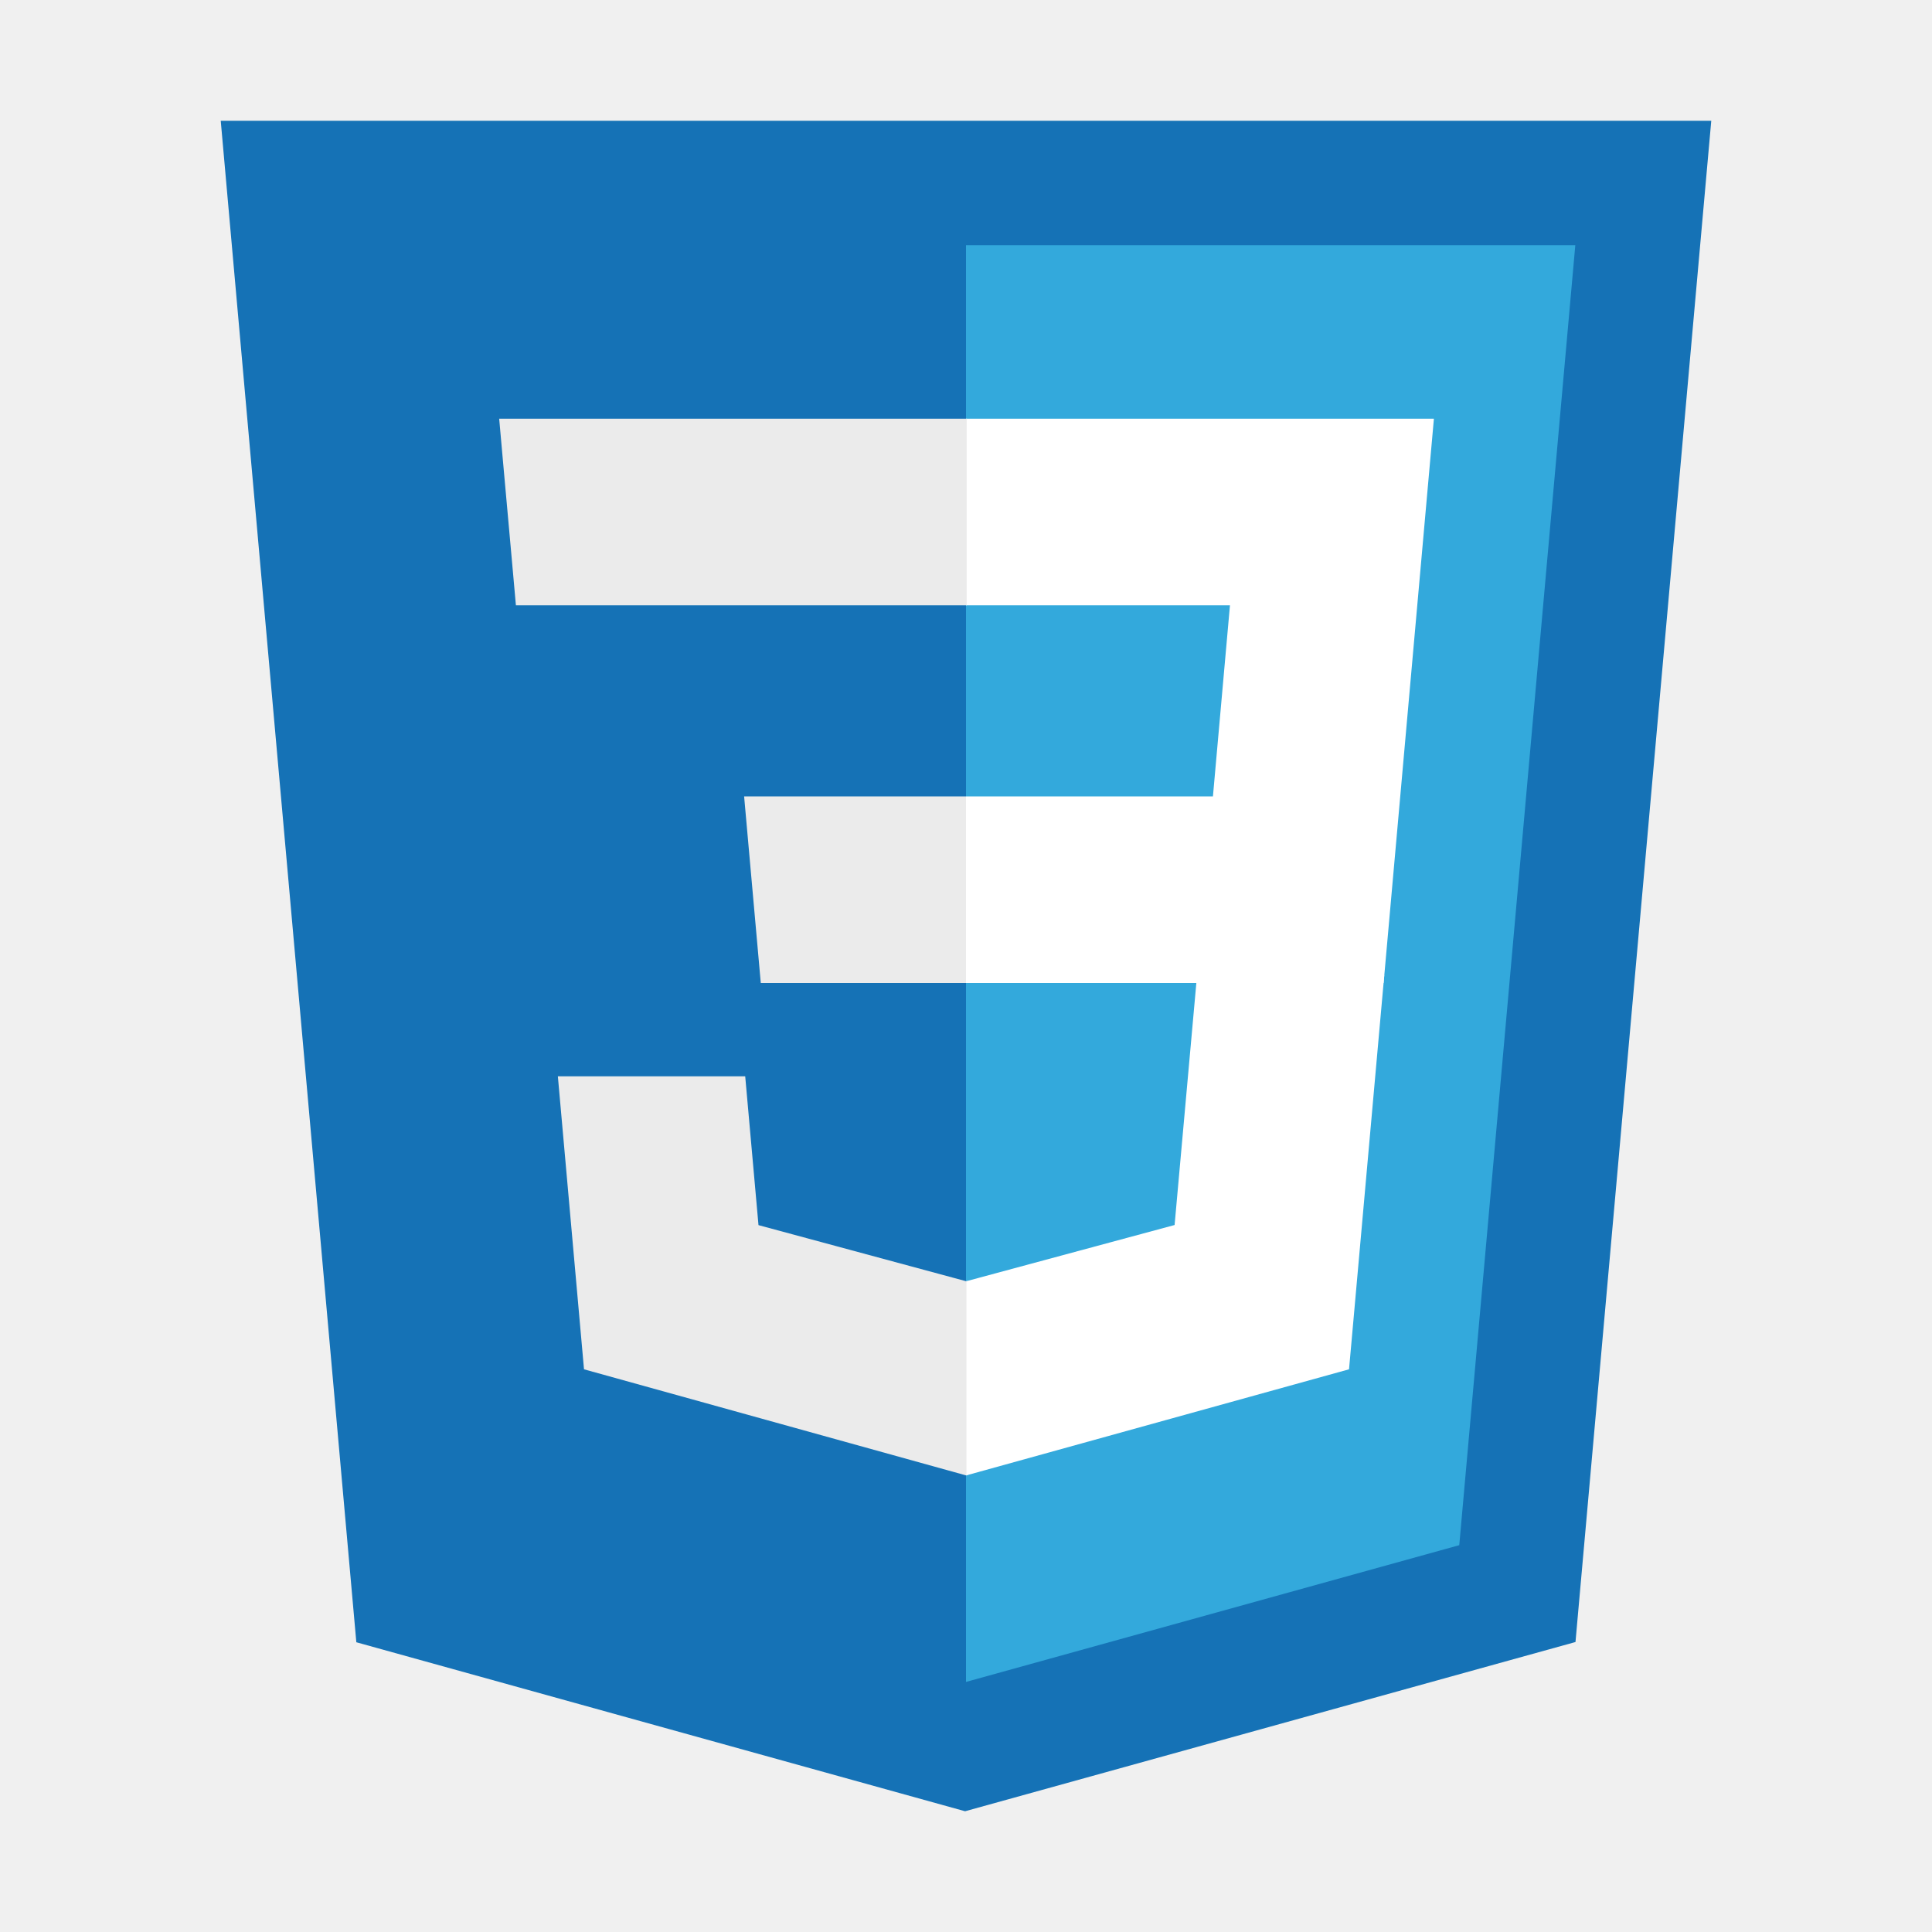
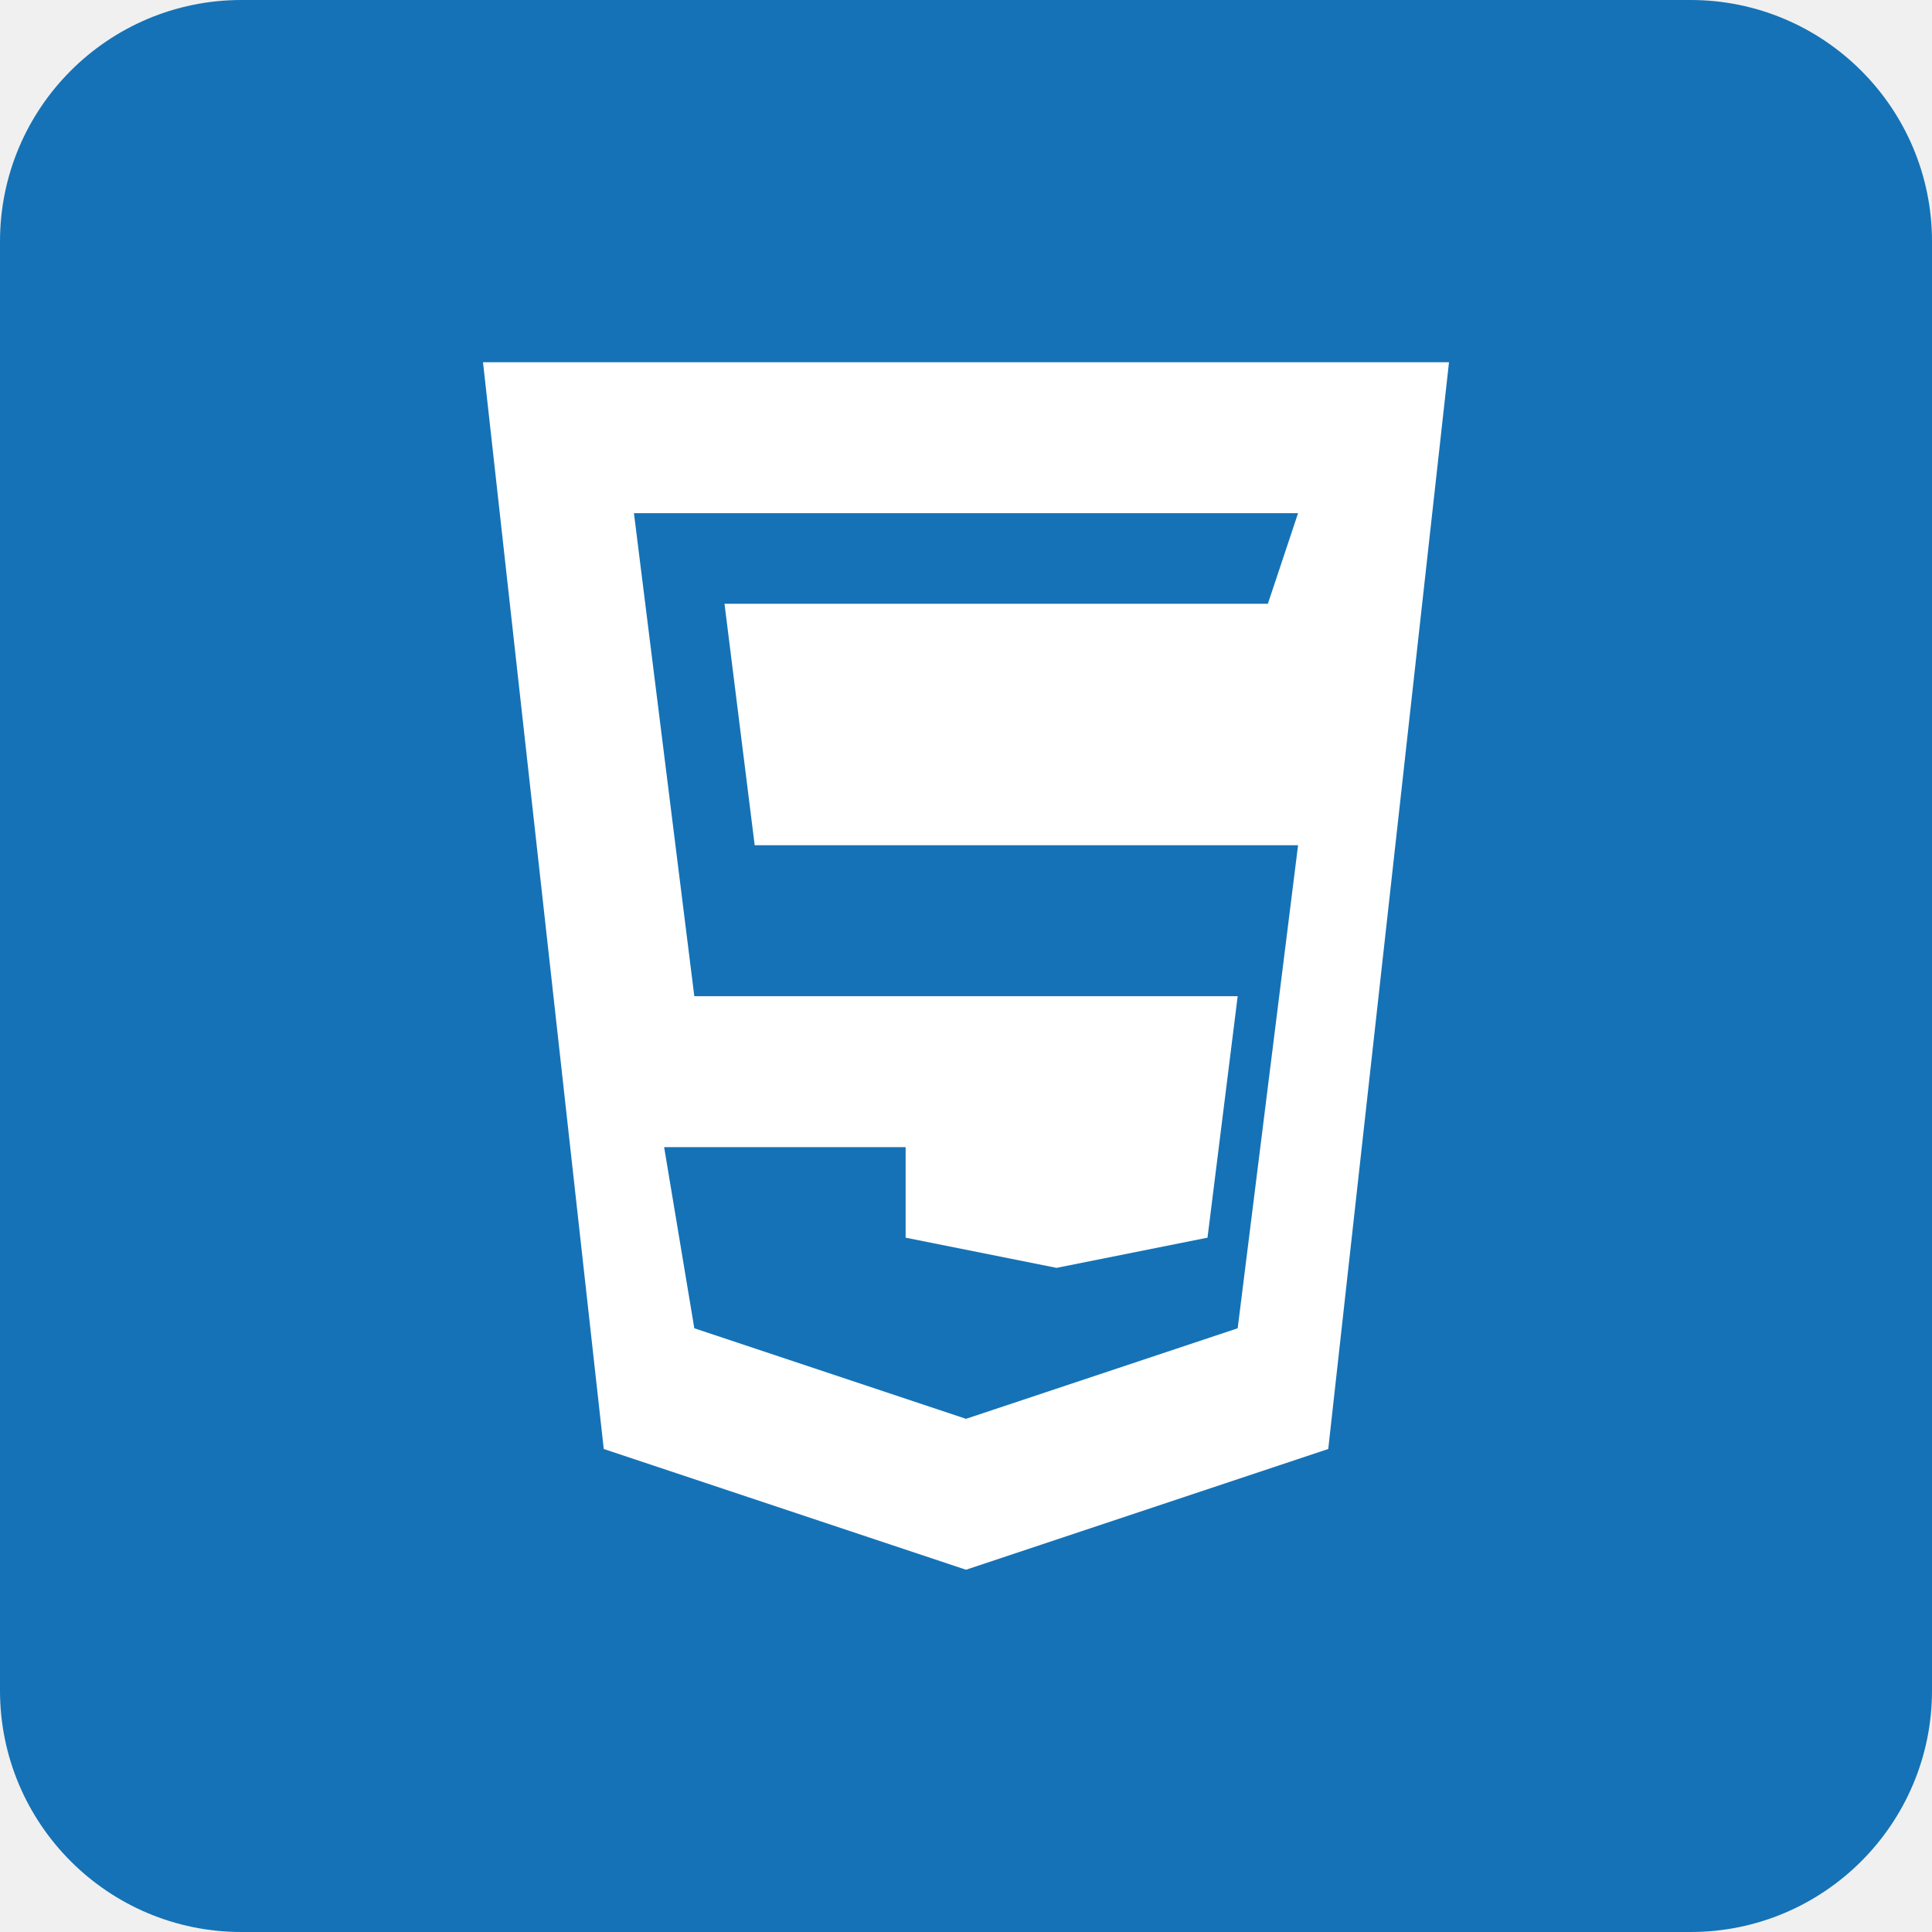
- <svg xmlns="http://www.w3.org/2000/svg" width="800px" height="800px" viewBox="0 0 32 32">
-   <polygon points="5.902 27.201 3.656 2 28.344 2 26.095 27.197 15.985 30 5.902 27.201" style="fill:#1572b6" />
-   <polygon points="16 27.858 24.17 25.593 26.092 4.061 16 4.061 16 27.858" style="fill:#33a9dc" />
-   <polygon points="16 13.191 20.09 13.191 20.372 10.026 16 10.026 16 6.935 16.011 6.935 23.75 6.935 23.676 7.764 22.917 16.282 16 16.282 16 13.191" style="fill:#fff" />
-   <polygon points="16.019 21.218 16.005 21.222 12.563 20.292 12.343 17.827 10.67 17.827 9.24 17.827 9.673 22.68 16.004 24.438 16.019 24.434 16.019 21.218" style="fill:#ebebeb" />
-   <polygon points="19.827 16.151 19.455 20.29 16.008 21.22 16.008 24.436 22.344 22.68 22.391 22.158 22.928 16.151 19.827 16.151" style="fill:#fff" />
-   <polygon points="16.011 6.935 16.011 8.855 16.011 10.018 16.011 10.026 8.555 10.026 8.555 10.026 8.545 10.026 8.483 9.331 8.342 7.764 8.268 6.935 16.011 6.935" style="fill:#ebebeb" />
-   <polygon points="16 13.191 16 15.111 16 16.274 16 16.282 12.611 16.282 12.611 16.282 12.601 16.282 12.539 15.587 12.399 14.02 12.325 13.191 16 13.191" style="fill:#ebebeb" />
+ <svg xmlns="http://www.w3.org/2000/svg" width="64" height="64" viewBox="0 0 64 64">
+   <rect width="64" height="64" fill="#1572B6" rx="8" />
+   <path fill="#FFF" d="M16 12l4 36 12 4 12-4 4-36H16zm28 8H24l1 8h18l-2 16-9 3-9-3-1-6h8l0 3 5 1 5-1 1-8H23l-2-16h22l-1 3z" />
</svg>
